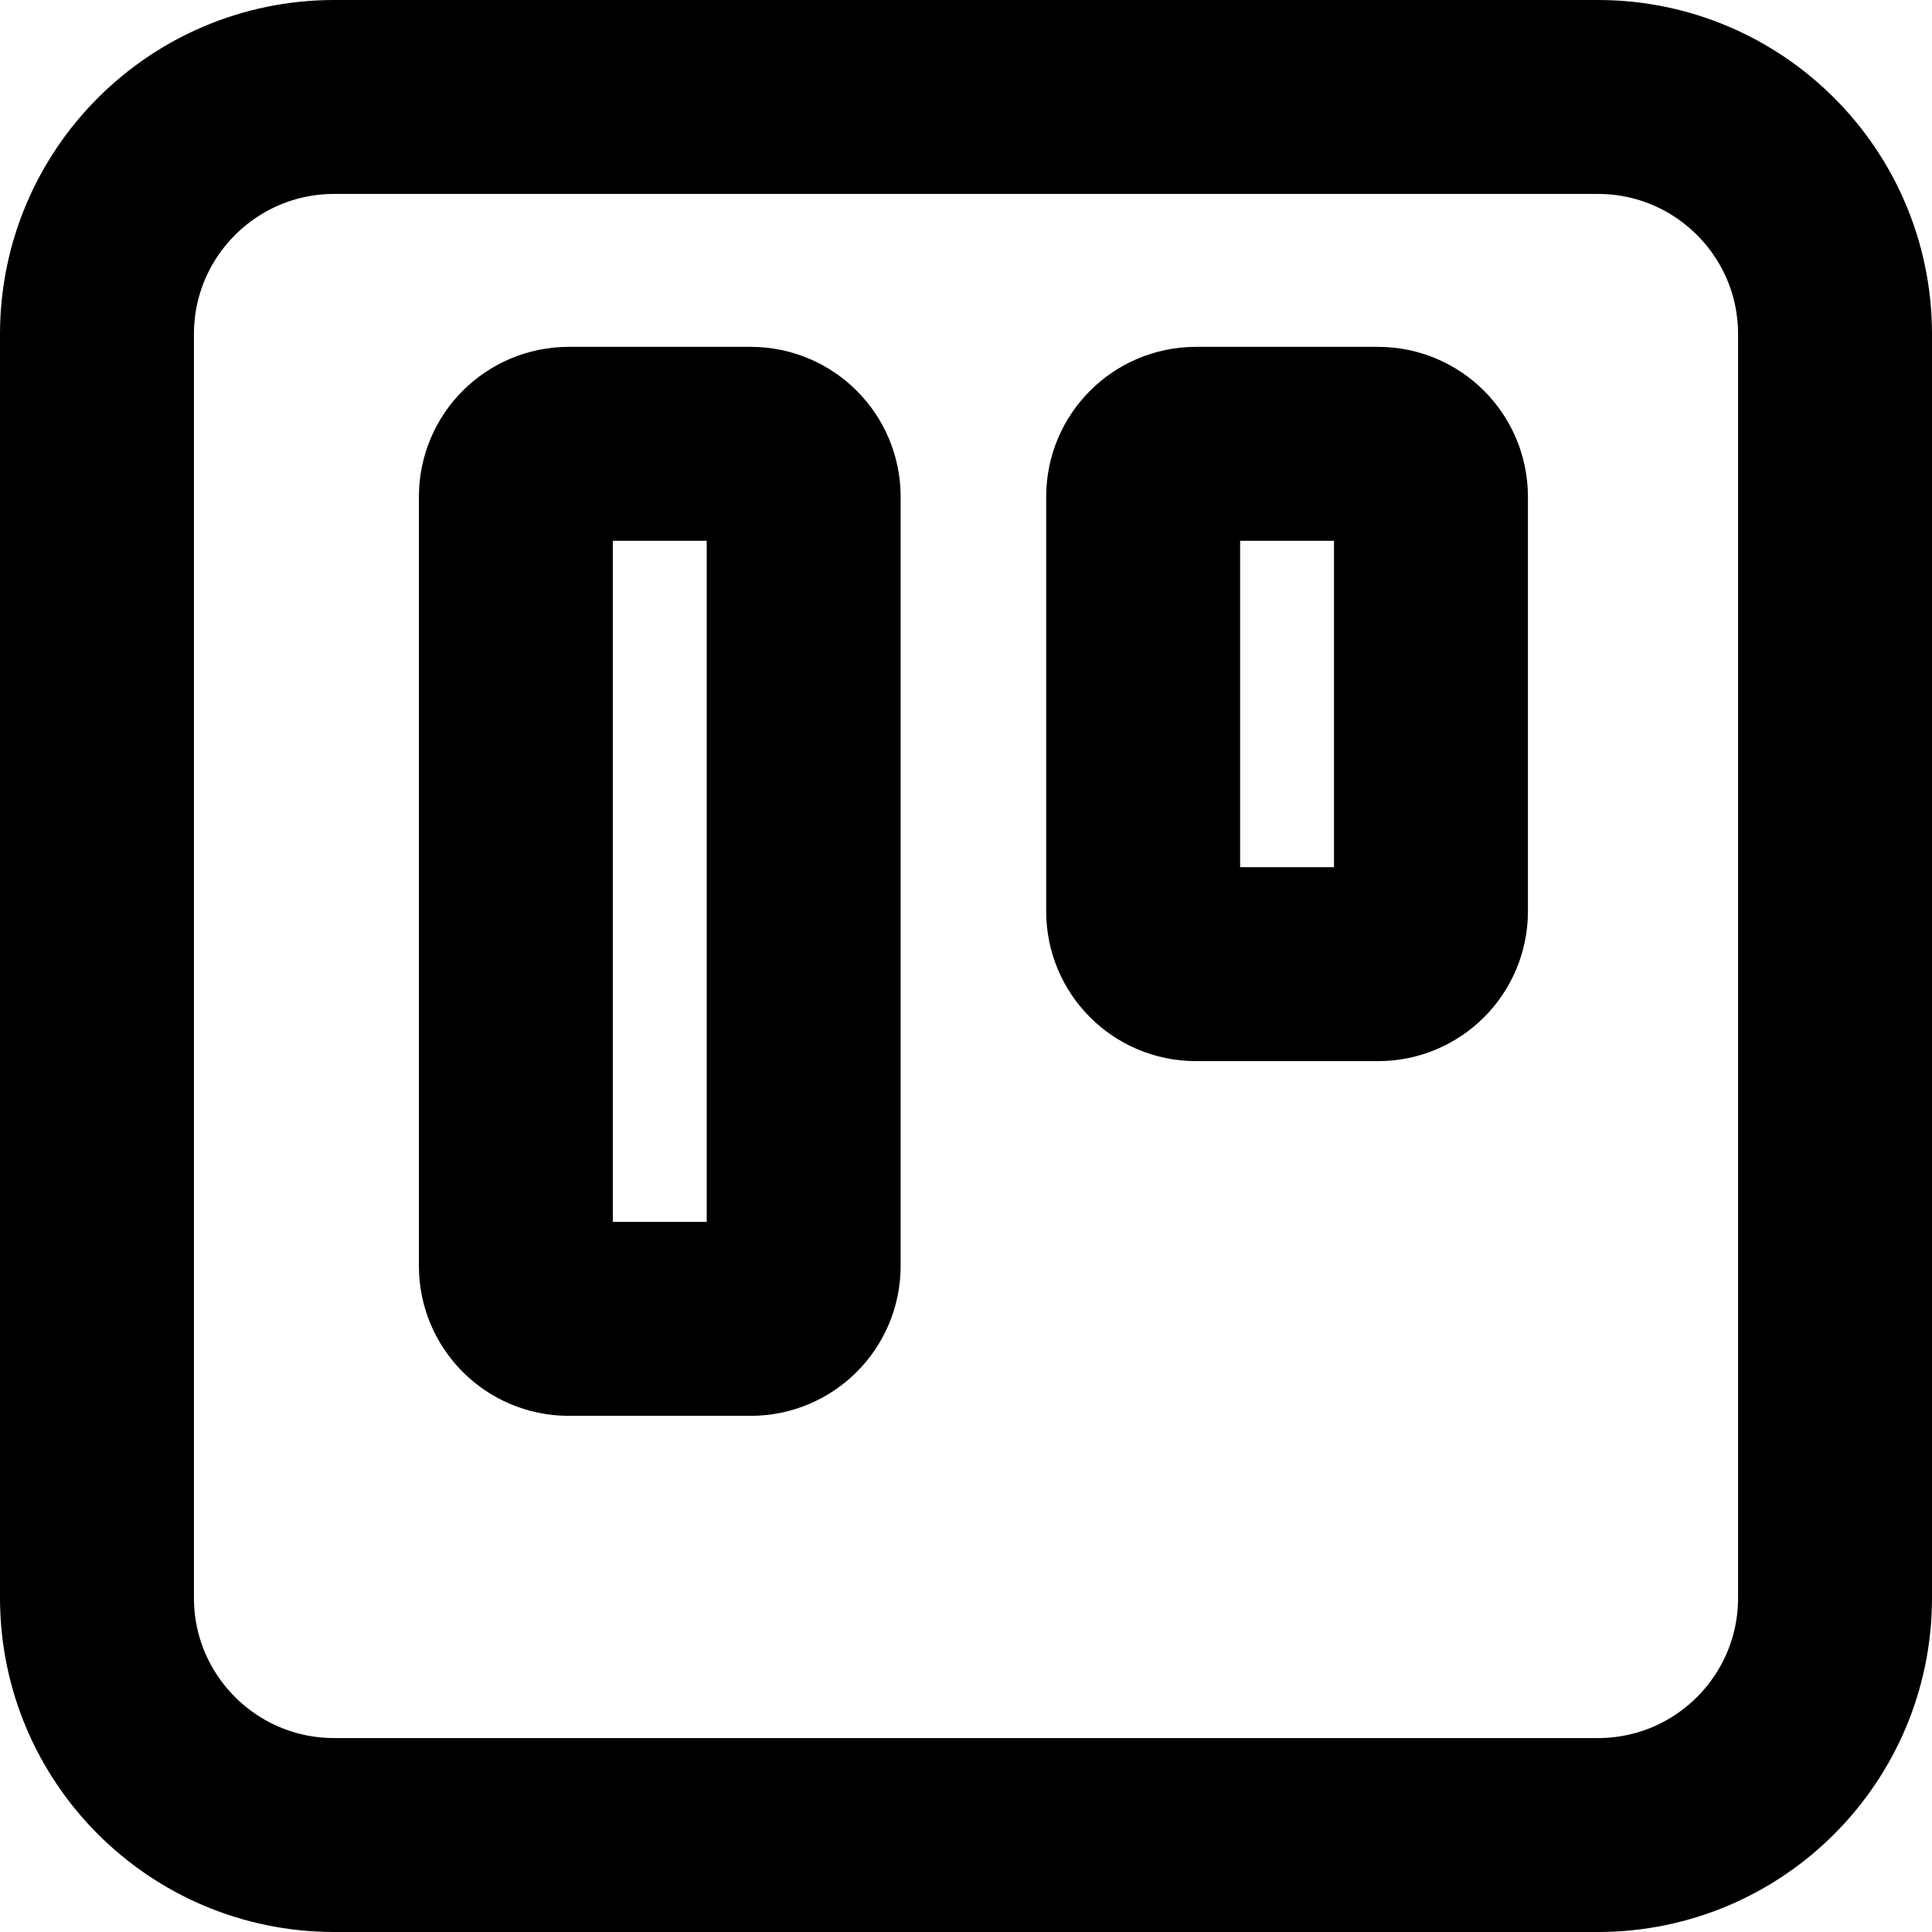
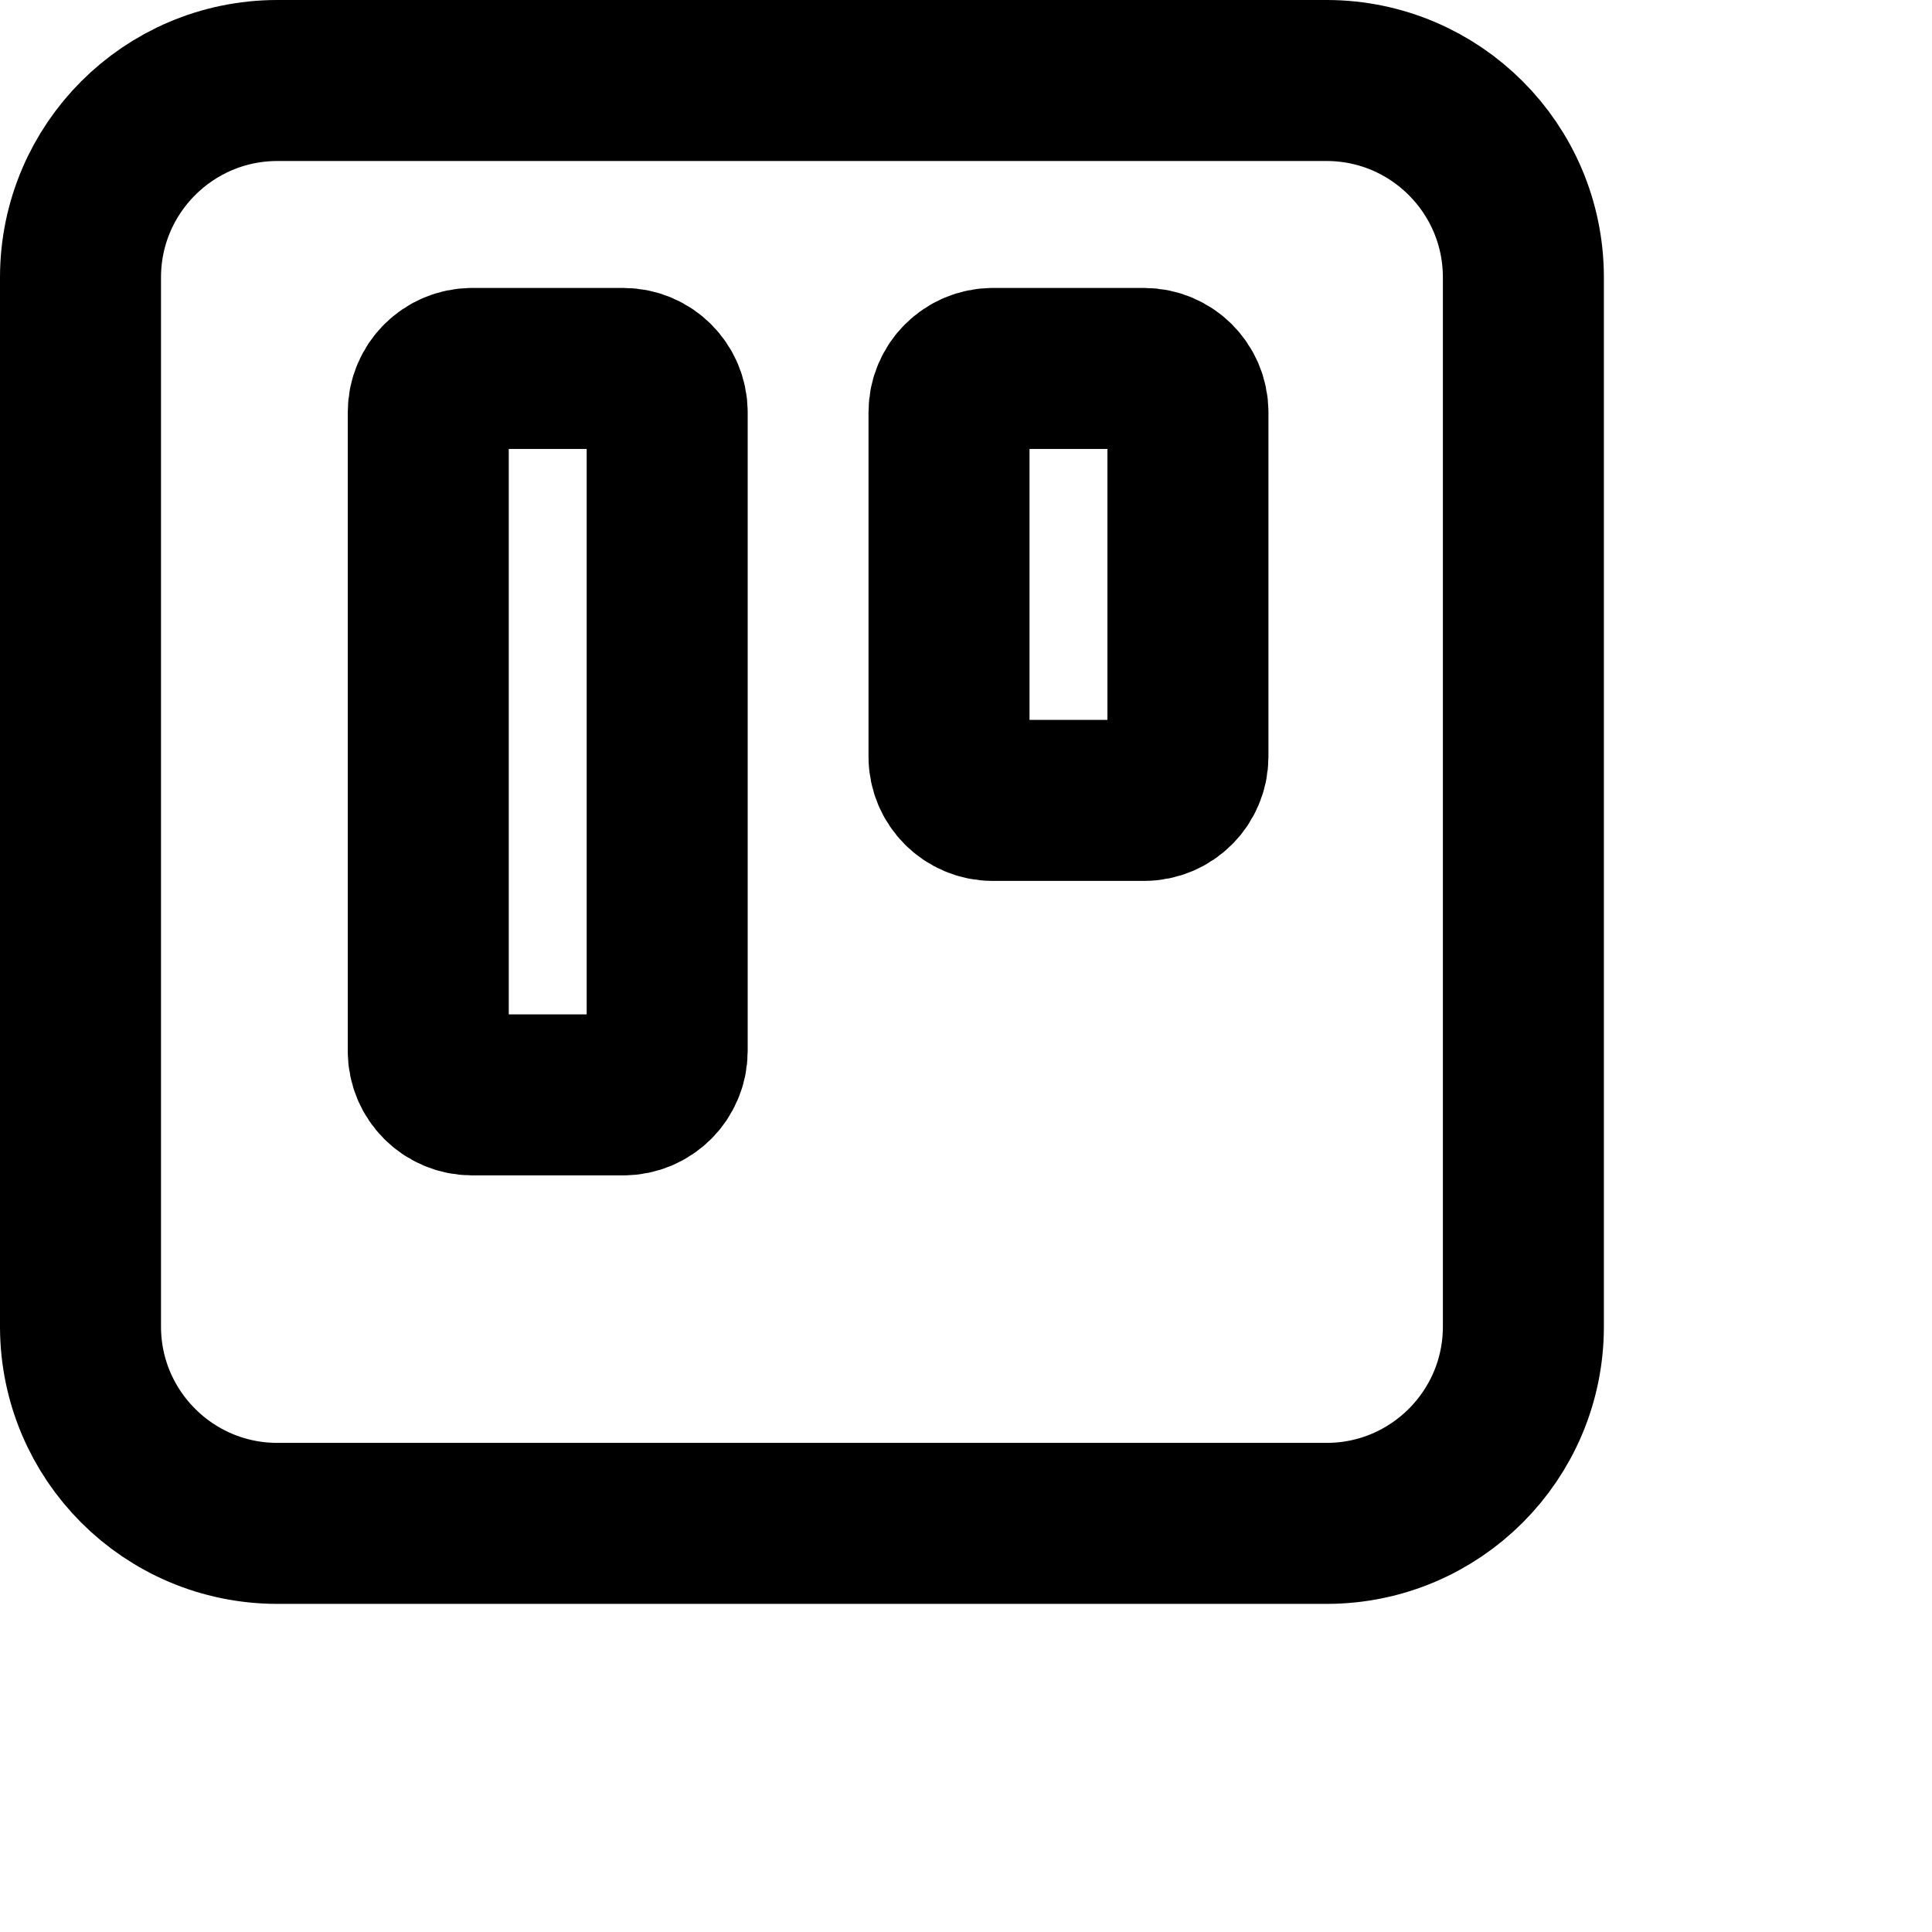
- <svg xmlns="http://www.w3.org/2000/svg" viewBox="0 0 19.924 19.924" width="24" height="24" stroke="currentColor">
+ <svg xmlns="http://www.w3.org/2000/svg" viewBox="0 0 24 24" width="24" height="24" stroke="currentColor">
  <path d="M18.924,16.485a2.445,2.445,0,0,1-2.439,2.439H3.439A2.446,2.446,0,0,1,1,16.485V3.439A2.447,2.447,0,0,1,3.439,1H16.485a2.446,2.446,0,0,1,2.439,2.439ZM14.757,5.12a.546.546,0,0,0-.544-.543H12.332a.545.545,0,0,0-.543.543V9.4a.544.544,0,0,0,.543.543h1.881a.545.545,0,0,0,.544-.543Zm-6.469,0a.546.546,0,0,0-.544-.543H5.863a.545.545,0,0,0-.543.543v7.938a.545.545,0,0,0,.543.543H7.744a.546.546,0,0,0,.544-.543Z" fill="none" stroke-linecap="round" stroke-linejoin="round" stroke-width="2" />
</svg>
